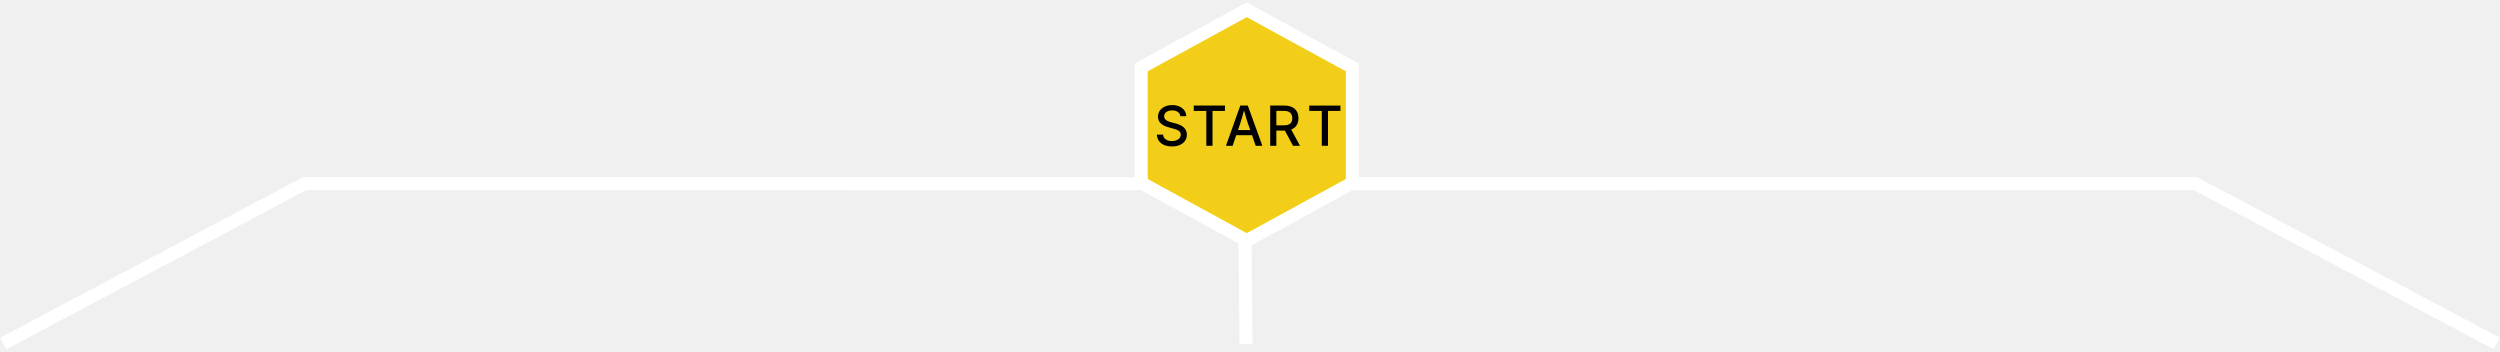
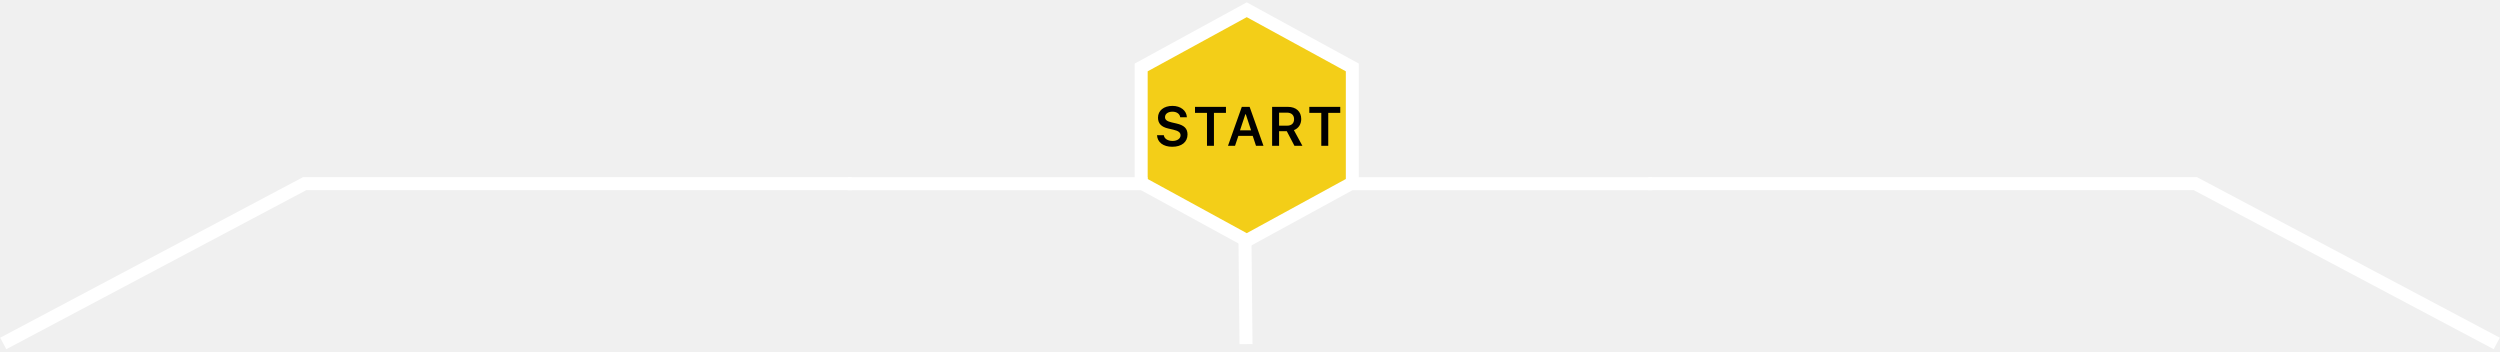
<svg xmlns="http://www.w3.org/2000/svg" width="769px" height="108px" viewBox="0 0 769 108" version="1.1">
  <g id="Page-1" stroke="none" stroke-width="1" fill="none" fill-rule="evenodd">
-     <g id="Version-1" transform="translate(-317, -1922)">
+     <g id="Version-1" transform="translate(-317, -1922)" fill-rule="nonzero">
      <g id="Group-121" transform="translate(318, 1925)">
-         <g id="Group-85" transform="translate(345, 0)">
-           <polygon id="Polygon" stroke="#FFFFFF" stroke-width="4" fill="#F3CE18" fill-rule="nonzero" points="37.5 0 69.976 17.75 69.976 53.25 37.5 71 5.024 53.25 5.024 17.75" />
-           <text id="START" font-family="SFProText-Semibold, SF Pro Text" font-size="17" font-weight="500" letter-spacing="0.6" fill="#000000">
-             <tspan x="8.972" y="41.848">STAR</tspan>
-             <tspan x="55.972" y="41.848">T</tspan>
-           </text>
+         <g id="Group-85" transform="translate(-0, 0)">
+           <g id="Group-145">
+             <polygon id="Polygon" stroke="#FFFFFF" stroke-width="4" fill="#F3CE18" points="382.5 0 414.976 17.75 414.976 53.25 382.5 71 350.024 53.25 350.024 17.75" />
+             <path d="M354.901,38.594 L356.993,38.594 C357.126,39.665 358.188,40.354 359.707,40.354 C361.119,40.354 362.14,39.632 362.14,38.628 C362.14,37.764 361.484,37.258 359.948,36.901 L358.396,36.544 C356.221,36.054 355.2,34.975 355.2,33.191 C355.2,31.016 356.977,29.571 359.658,29.571 C362.173,29.571 363.991,31.016 364.09,33.074 L362.04,33.074 C361.891,32.02 360.961,31.356 359.649,31.356 C358.271,31.356 357.358,32.02 357.358,33.041 C357.358,33.846 357.964,34.319 359.45,34.66 L360.828,34.975 C363.26,35.523 364.281,36.536 364.281,38.362 C364.281,40.694 362.48,42.147 359.575,42.147 C356.827,42.147 355.009,40.769 354.901,38.594 Z M372.41,41.848 L370.268,41.848 L370.268,31.721 L366.583,31.721 L366.583,29.87 L376.104,29.87 L376.104,31.721 L372.41,31.721 L372.41,41.848 Z M385.345,41.848 L384.332,38.785 L379.925,38.785 L378.895,41.848 L376.729,41.848 L380.979,29.87 L383.386,29.87 L387.644,41.848 L385.345,41.848 Z M382.066,32.153 L380.423,37.092 L383.834,37.092 L382.207,32.153 L382.066,32.153 Z M392.444,31.647 L392.444,35.656 L394.918,35.656 C396.279,35.656 397.06,34.925 397.06,33.655 C397.06,32.41 396.23,31.647 394.868,31.647 L392.444,31.647 Z M392.444,37.358 L392.444,41.848 L390.303,41.848 L390.303,29.87 L395.167,29.87 C397.682,29.87 399.259,31.315 399.259,33.614 C399.259,35.191 398.429,36.511 397.002,37.026 L399.616,41.848 L397.168,41.848 L394.819,37.358 L392.444,37.358 Z M407.571,41.848 L405.429,41.848 L405.429,31.721 L401.744,31.721 L401.744,29.87 L411.265,29.87 L411.265,31.721 L407.571,31.721 L407.571,41.848 Z" id="START" fill="#000000" />
+             <path d="M259.775,53.5 L351.949,53.5" id="Path-15" stroke="#FFFFFF" stroke-width="4" />
+             <polyline id="Path-16" stroke="#FFFFFF" stroke-width="4" points="261.053 53.493 92.707 53.493 9.09494702e-13 102.647" />
+             <path d="M415.775,53.5 L507.949,53.5" id="Path-15" stroke="#FFFFFF" stroke-width="4" transform="translate(461.5, 53.5) scale(-1, 1) translate(-461.5, -53.5) " />
+             <polyline id="Path-16" stroke="#FFFFFF" stroke-width="4" transform="translate(636.4733, 78.07021) scale(-1, 1) translate(-636.4733, -78.07021) " points="767 53.493 598.654 53.493 505.947 102.647" />
+             <path d="M381.948,70 L382.274,102.848" id="Path-19" stroke="#FFFFFF" stroke-width="4" />
+           </g>
        </g>
-         <path d="M259.775,53.5 L351.949,53.5" id="Path-15" stroke="#FFFFFF" stroke-width="4" fill-rule="nonzero" />
-         <polyline id="Path-16" stroke="#FFFFFF" stroke-width="4" fill-rule="nonzero" points="261.053 53.493 92.707 53.493 2.84217094e-14 102.647" />
-         <path d="M415.775,53.5 L507.949,53.5" id="Path-15" stroke="#FFFFFF" stroke-width="4" fill-rule="nonzero" transform="translate(461.5, 53.5) scale(-1, 1) translate(-461.5, -53.5) " />
-         <polyline id="Path-16" stroke="#FFFFFF" stroke-width="4" fill-rule="nonzero" transform="translate(636.4733, 78.07021) scale(-1, 1) translate(-636.4733, -78.07021) " points="767 53.493 598.654 53.493 505.947 102.647" />
-         <path d="M381.948,70 L382.274,102.848" id="Path-19" stroke="#FFFFFF" stroke-width="4" fill-rule="nonzero" />
      </g>
    </g>
  </g>
</svg>
